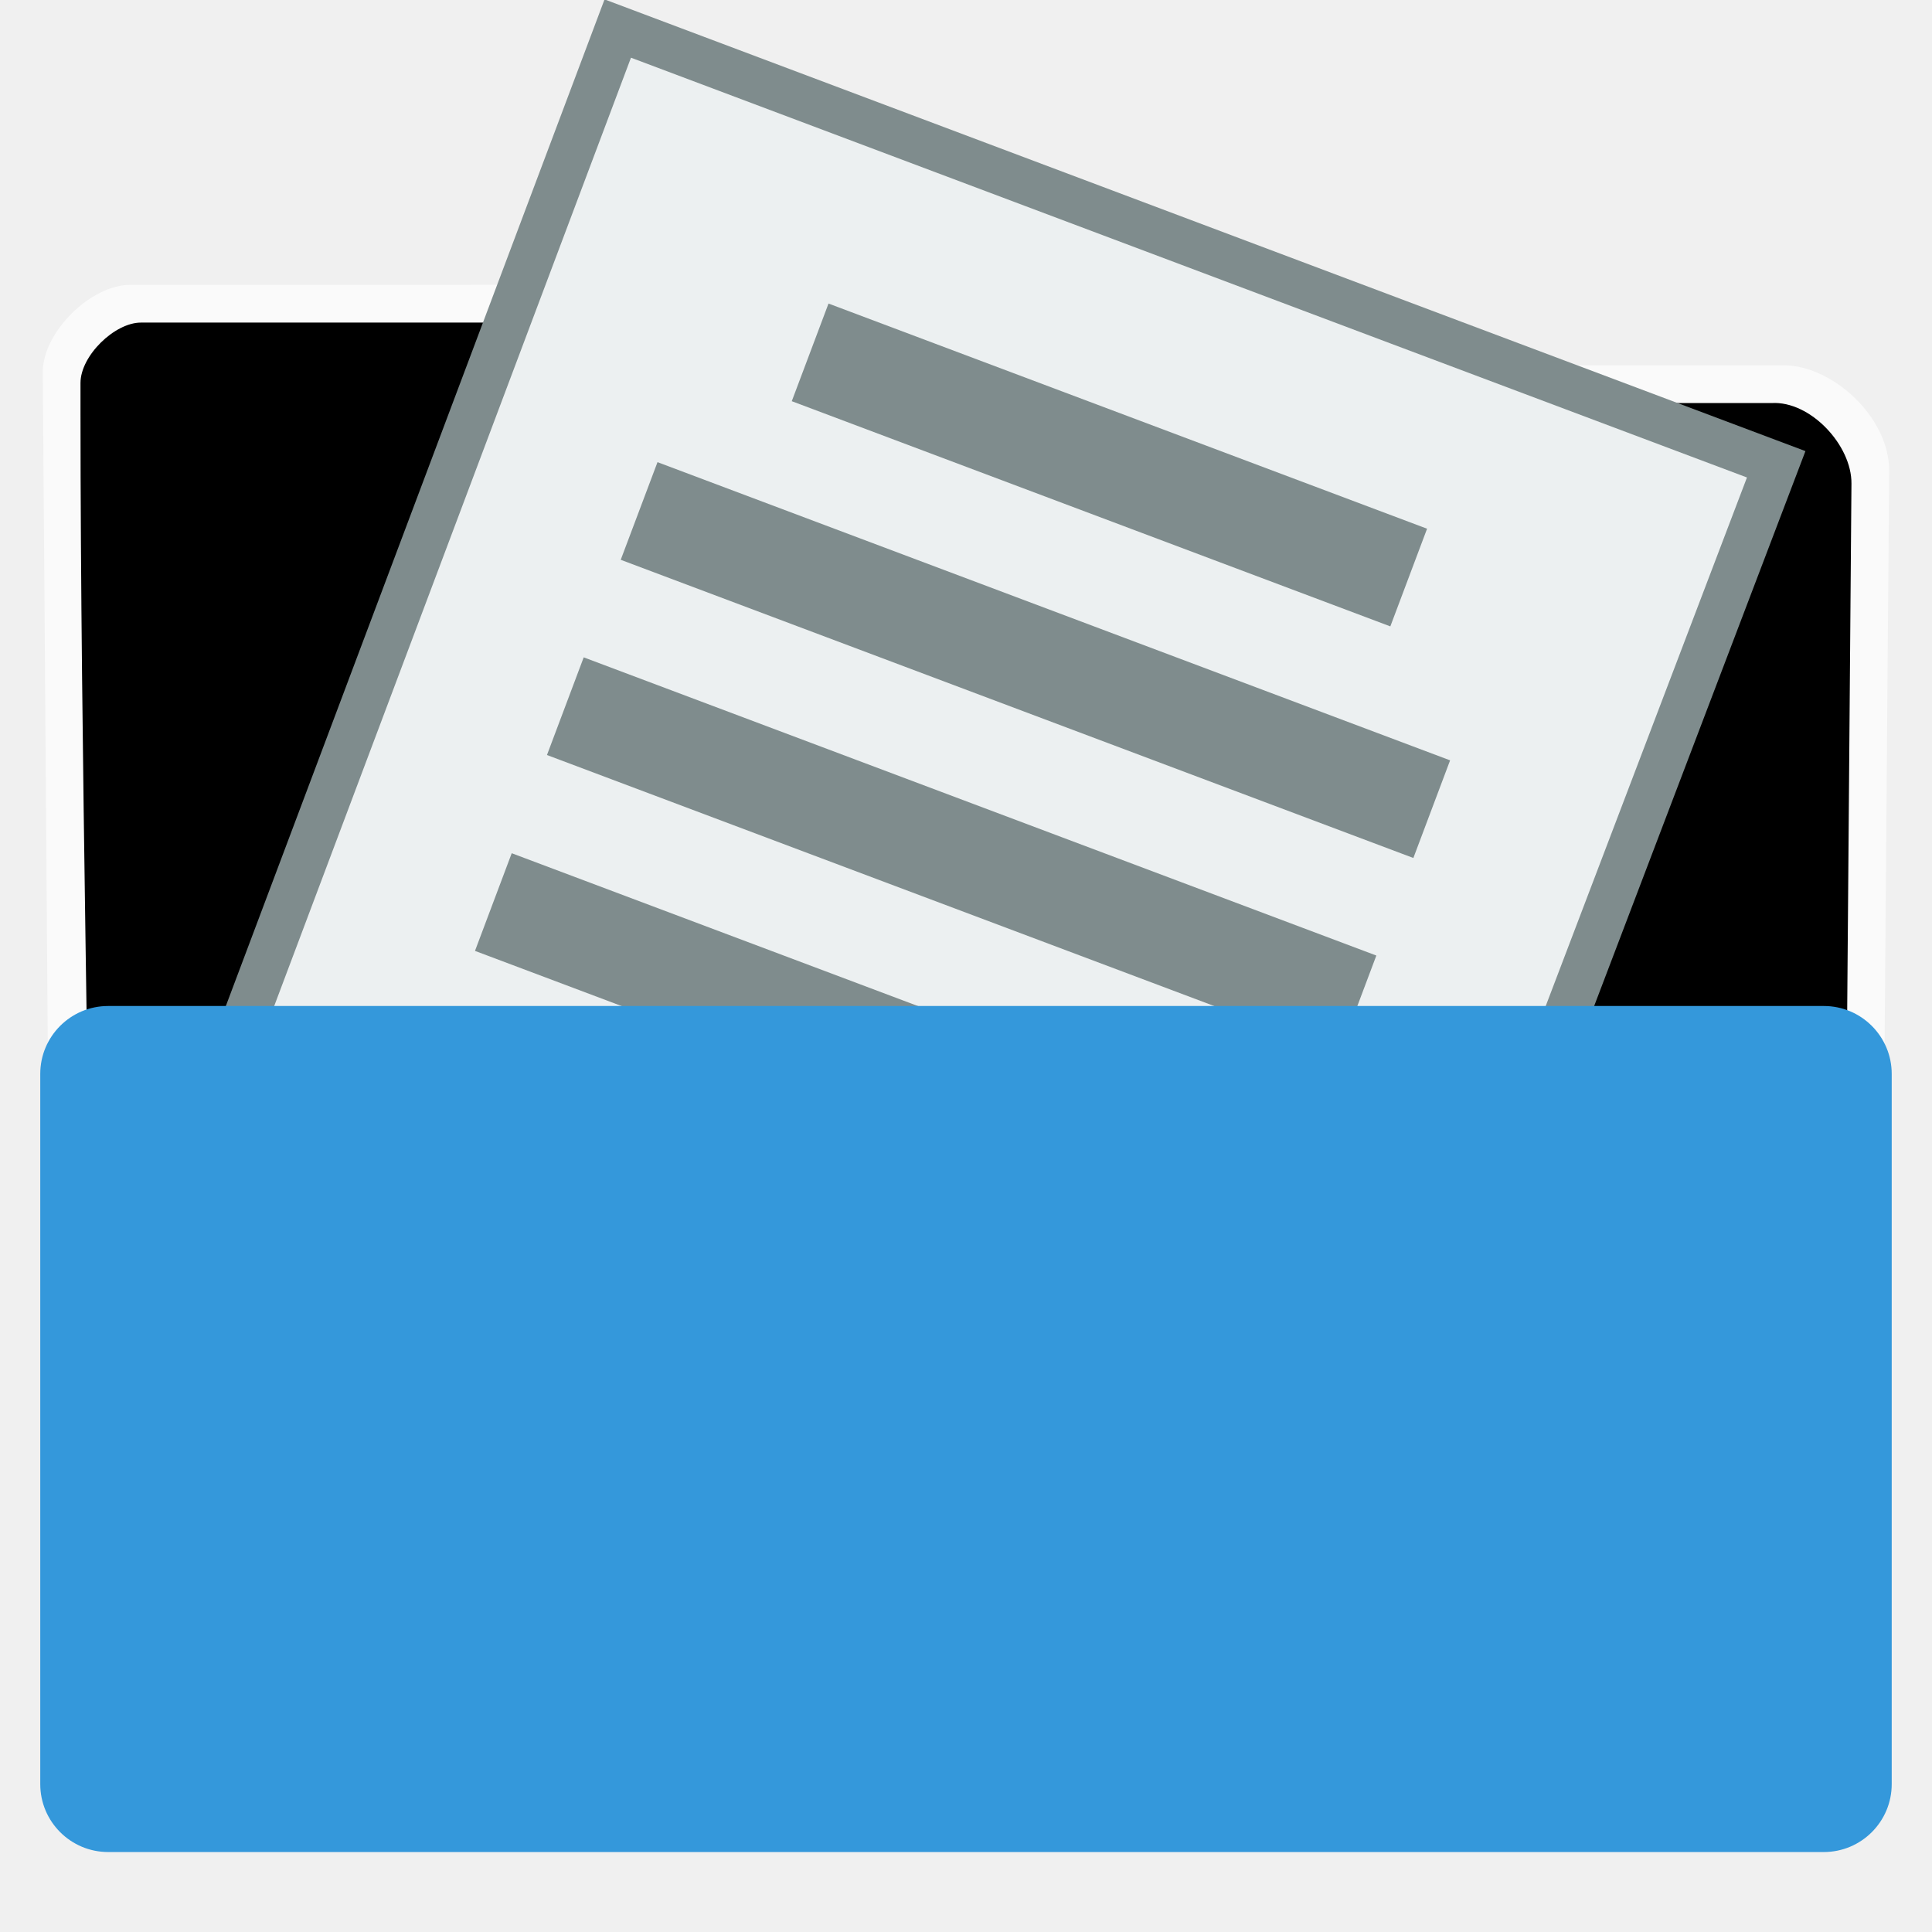
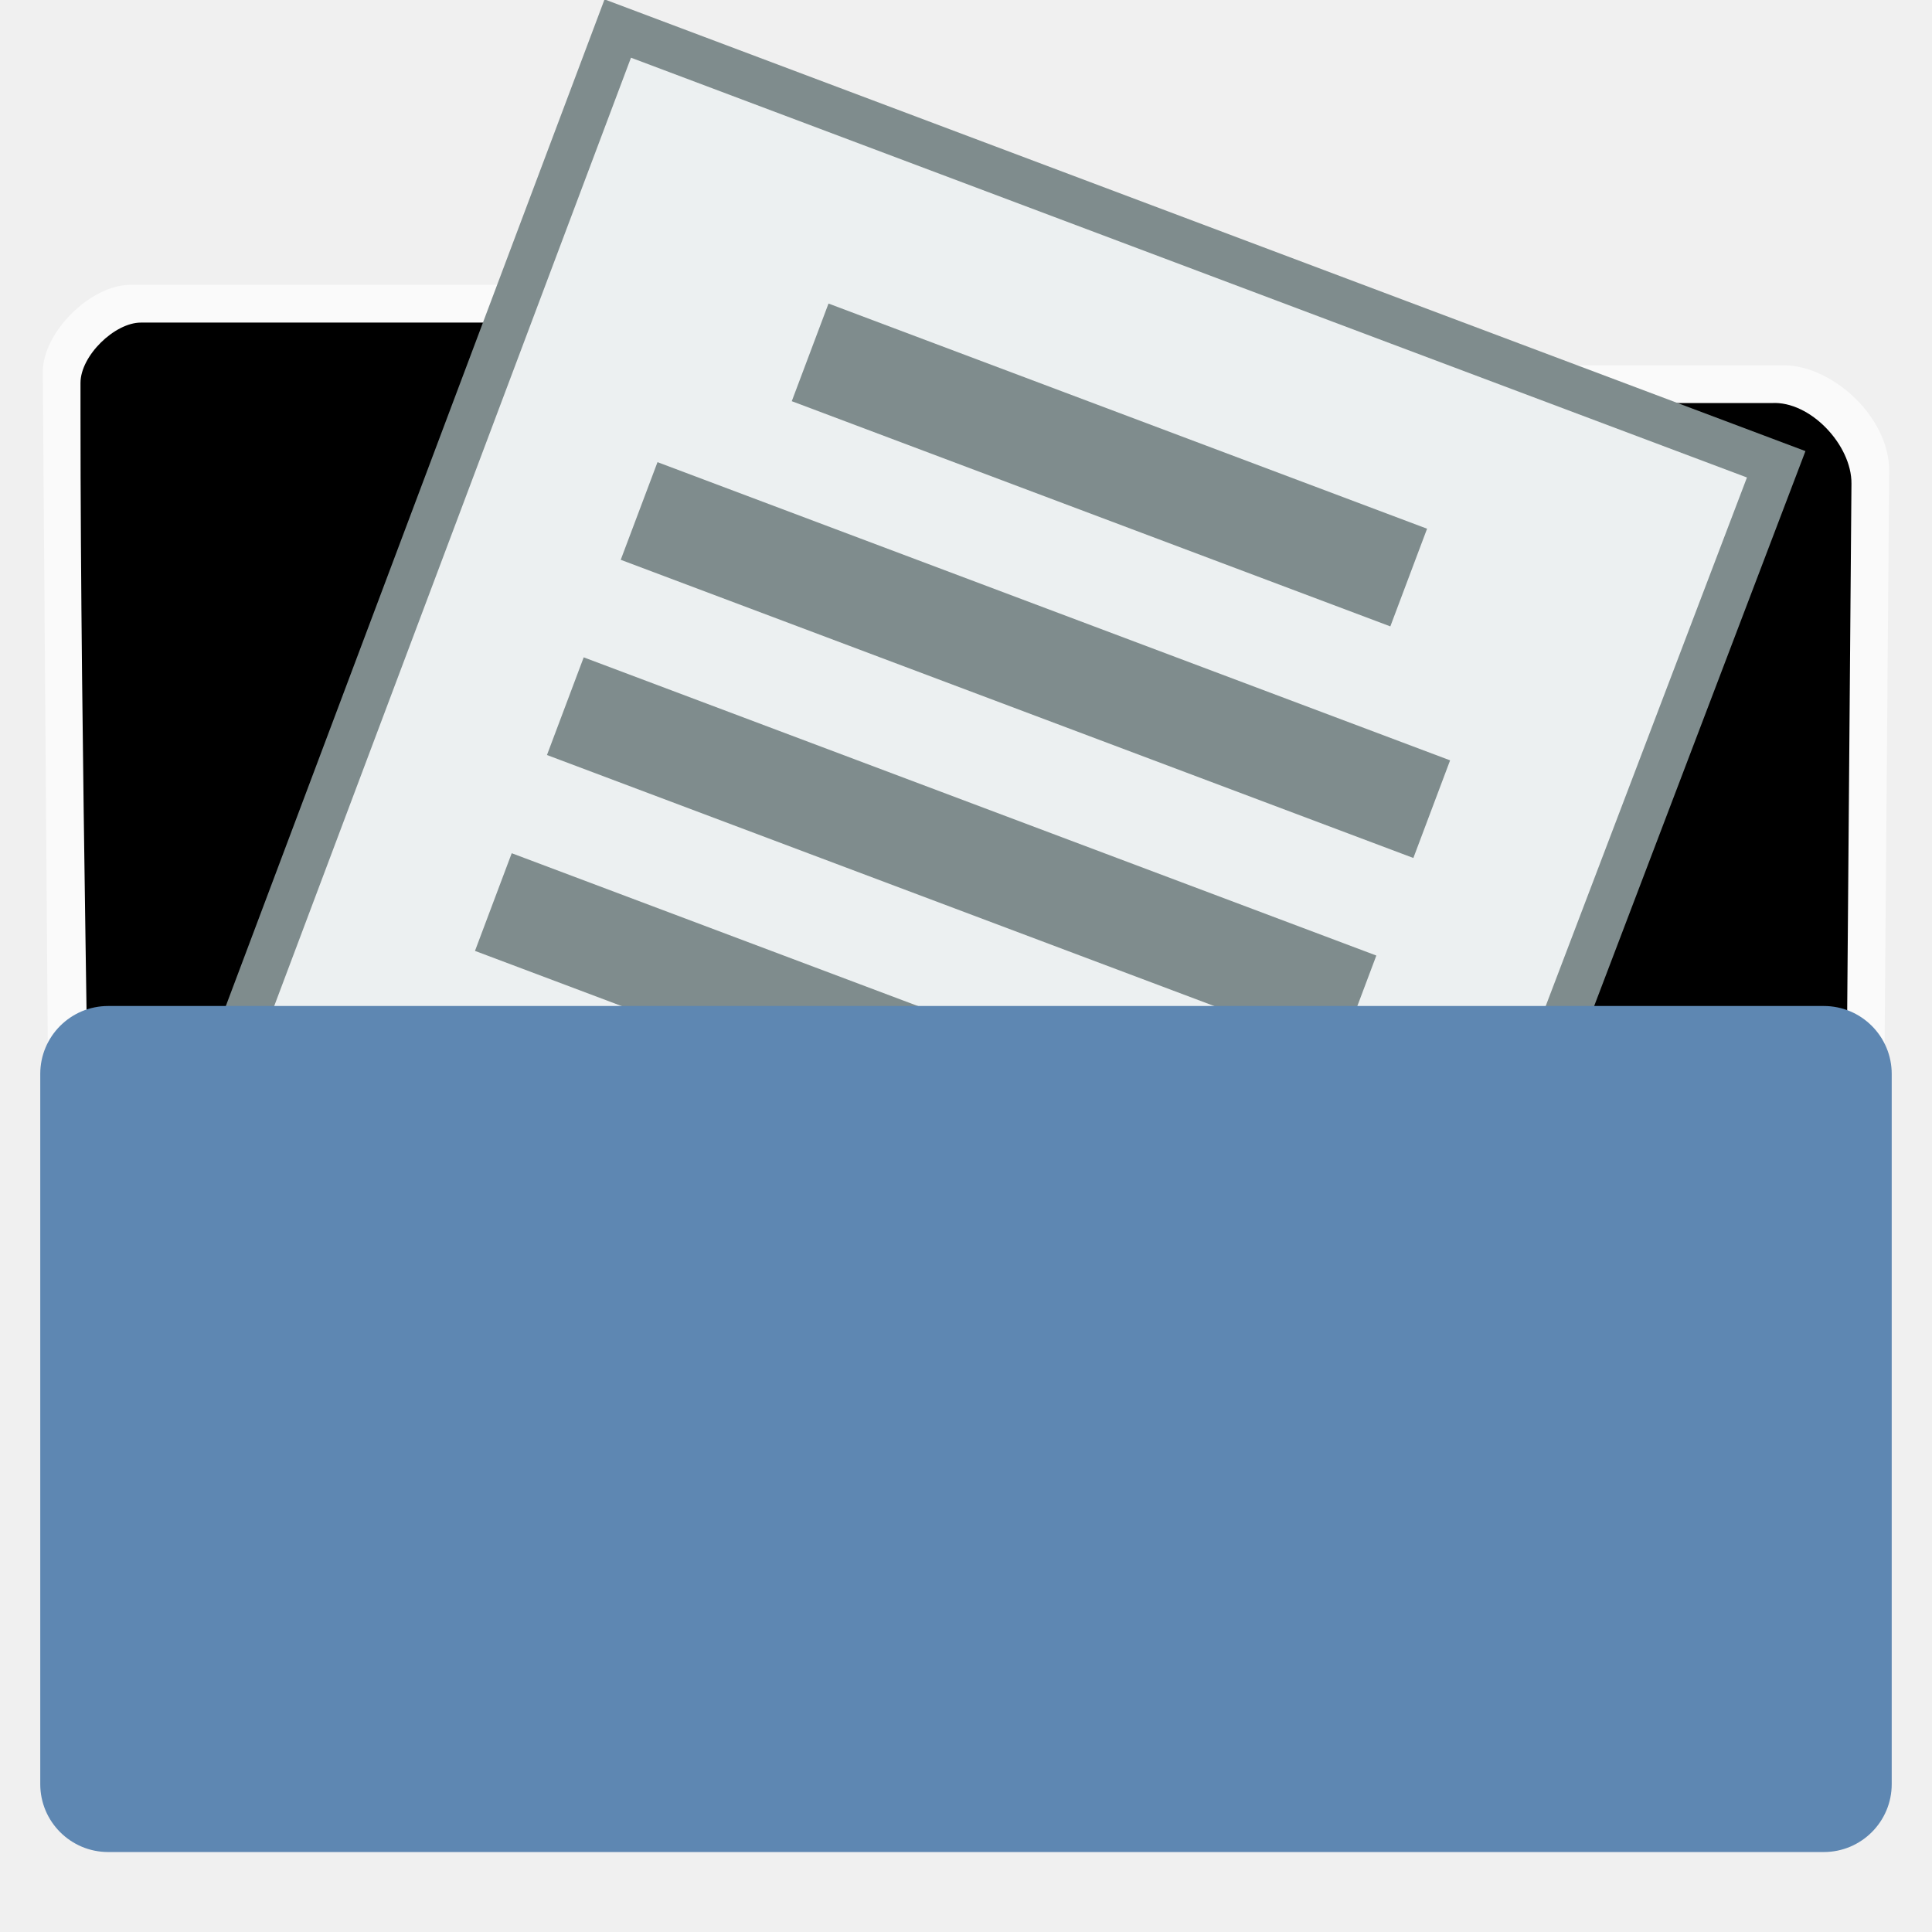
<svg xmlns="http://www.w3.org/2000/svg" width="128" version="1.1" height="128" style="display:inline;enable-background:new">
  <g style="stroke:none" id="g61">
    <path style="opacity:.65;fill:#fff" id="path4213" d="m 8.633,18.872 c -2.64,-1.6e-05 -5.82,3.16 -5.8,5.8 l .667,89.427 h 121 l .664,-82.862 c 0.029,-3.638 -3.804,-7.036 -6.984,-7.036 h -17.869 l -55.145,.003 v -1.367 c 0,-1.839 -3.967,-3.967 -3.967,-3.967 z " />
    <path id="rect2985" d="m 9.333,21.372 c -1.733,-1e-05 -4,2.192 -4,4 v 2 c 0,22.143 0.667,50.233 0.667,62.994 v 23.734 c 0,2.551 2.06,4.603 4.621,4.603 h 106.758 c 2.561,0 4.6,-2.051 4.621,-4.603 l .664,-82.061 c 0.021,-2.551 -2.728,-5.486 -5.285,-5.336 h -17.069 l -57.644,.003 v -1.367 c 0,-1.839 -2.057,-3.967 -3.967,-3.967 z " />
  </g>
-   <path style="fill:#ecf0f1;stroke:#7f8c8d;stroke-width:2.999" id="rect4090" d="m 40.928,1.891 -30.606,81.353 76.425,28.752 30.931,-81.235 -25.051,-9.419 Z " />
+   <path style="fill:#ecf0f1;stroke:#7f8c8d;stroke-width:3" id="rect4090" d="m 40.928,1.891 -30.606,81.353 76.425,28.752 30.931,-81.235 -25.051,-9.419 Z " />
  <g style="fill-rule:evenodd">
    <path style="fill:#7f8c8d;stroke:#003bc3;stroke-linecap:square;stroke-width:0;stroke-miterlimit:2.013" id="line2" d="m 54.891,20.111 l -2.434,6.469 39.656,14.92 2.434,-6.471 -39.656,-14.918 z  m -11.33,10.508 l -2.436,6.469 52.514,19.756 2.434,-6.469 -52.512,-19.756 z  m -4.889,12.932 l -2.434,6.471 52.514,19.756 2.434,-6.471 -52.514,-19.756 z  m -4.769,12.977 l -2.434,6.471 52.514,19.756 2.434,-6.471 -52.514,-19.756 z " />
-     <rect width="122.664" x="2.667" y="66.65" rx="4.5" height="56.052" ry="4.5" style="fill:#3498db;stroke:none;stroke-linecap:round;stroke-width:2" id="rect4210" />
+     <rect width="122.664" x="2.667" y="66.65" rx="4.5" height="56.052" ry="4.5" style="fill:#5e87b2;stroke:none;stroke-linecap:round;stroke-width:2" id="rect4210" />
  </g>
</svg>
